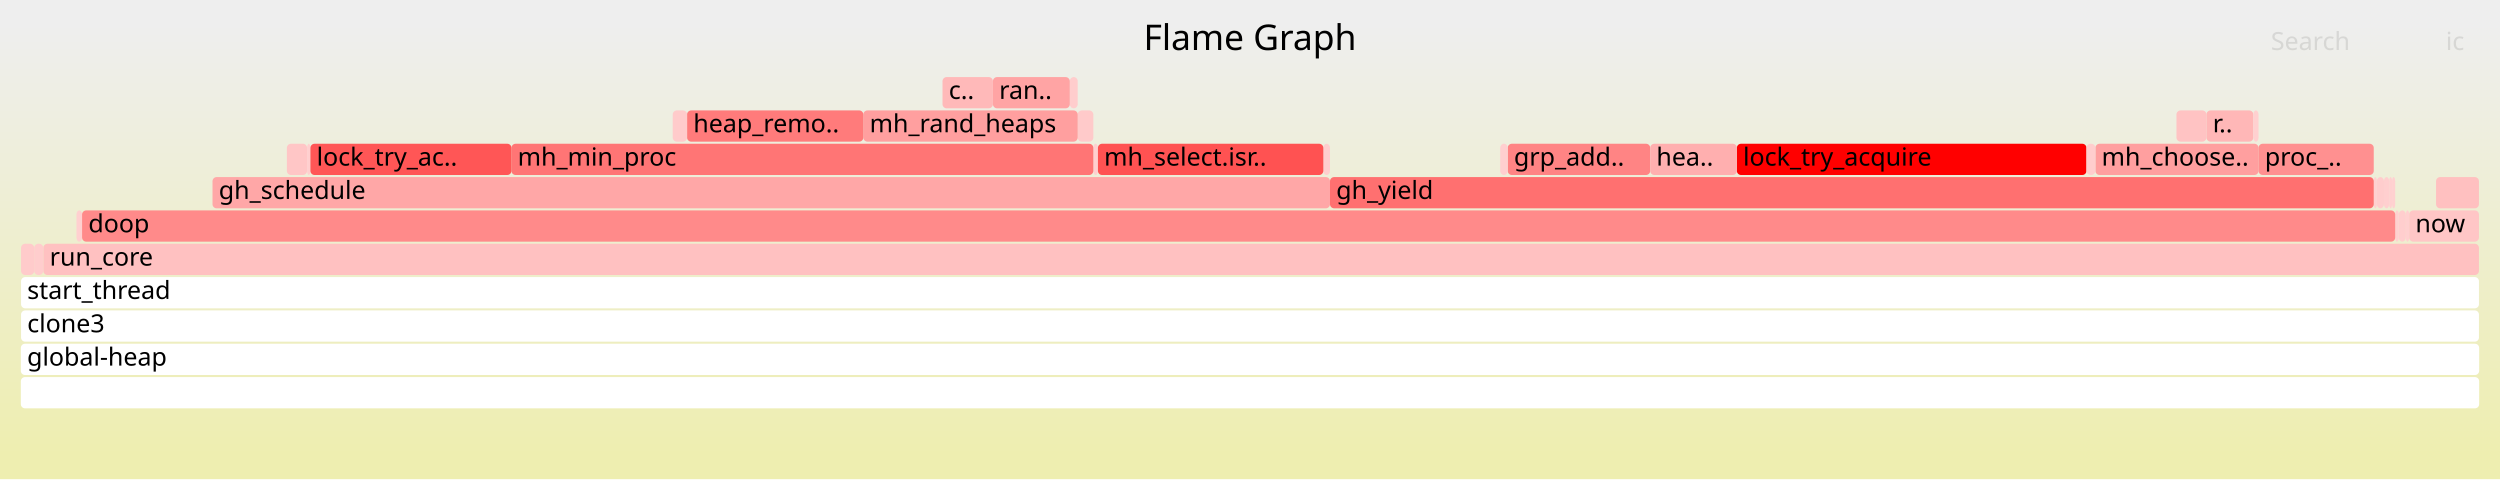
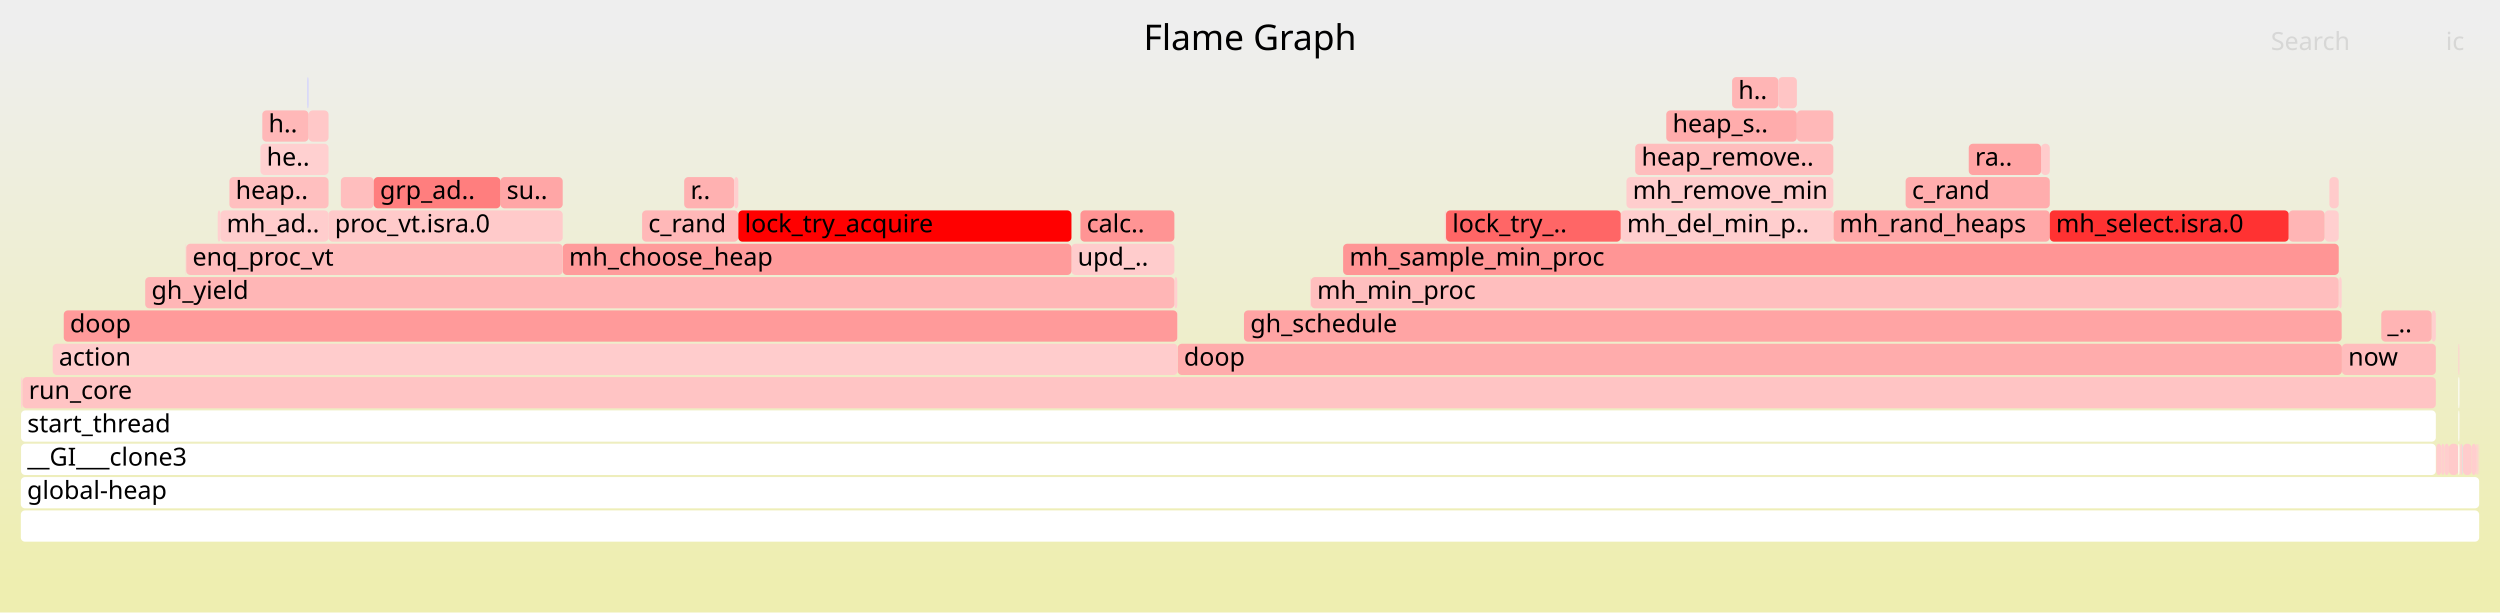
- <svg xmlns="http://www.w3.org/2000/svg" version="1.1" width="1200" height="230" viewBox="0 0 1200 230">
+ <svg xmlns="http://www.w3.org/2000/svg" version="1.1" width="1200" height="294" viewBox="0 0 1200 294">
  <defs>
    <linearGradient id="background" y1="0" y2="1" x1="0" x2="0">
      <stop stop-color="#eeeeee" offset="5%" />
      <stop stop-color="#eeeeb0" offset="95%" />
    </linearGradient>
  </defs>
  <style type="text/css">
	text { font-family:Verdana; font-size:12px; fill:rgb(0,0,0); }
	#search, #ignorecase { opacity:0.1; cursor:pointer; }
	#search:hover, #search.show, #ignorecase:hover, #ignorecase.show { opacity:1; }
	#subtitle { text-anchor:middle; font-color:rgb(160,160,160); }
	#title { text-anchor:middle; font-size:17px}
	#unzoom { cursor:pointer; }
	#frames &gt; *:hover { stroke:black; stroke-width:0.5; cursor:pointer; }
	.hide { display:none; }
	.parent { opacity:0.5; }
</style>
-   <rect x="0.0" y="0" width="1200.0" height="230.0" fill="url(#background)" />
+   <rect x="0.0" y="0" width="1200.0" height="294.0" fill="url(#background)" />
  <text id="title" x="600.00" y="24">Flame Graph</text>
-   <text id="details" x="10.00" y="213"> </text>
+   <text id="details" x="10.00" y="277"> </text>
  <text id="unzoom" x="10.00" y="24" class="hide">Reset Zoom</text>
  <text id="search" x="1090.00" y="24">Search</text>
  <text id="ignorecase" x="1174.00" y="24">ic</text>
-   <text id="matched" x="1090.00" y="213"> </text>
+   <text id="matched" x="1090.00" y="277"> </text>
  <g id="frames">
    <g>
-       <rect x="1149.7" y="101" width="1.7" height="15.0" fill="rgb(255,208,208)" rx="2" ry="2" />
-       <text x="1152.71" y="111.5" />
-     </g>
-     <g>
-       <rect x="10.1" y="149" width="1179.8" height="15.0" fill="rgb(255,255,255)" rx="2" ry="2" />
-       <text x="13.06" y="159.5">clone3</text>
-     </g>
-     <g>
-       <rect x="513.5" y="37" width="3.8" height="15.0" fill="rgb(255,205,205)" rx="2" ry="2" />
-       <text x="516.46" y="47.5" />
-     </g>
-     <g>
-       <rect x="524.8" y="69" width="2.2" height="15.0" fill="rgb(255,207,207)" rx="2" ry="2" />
-       <text x="527.76" y="79.5" />
-     </g>
-     <g>
-       <rect x="1156.4" y="101" width="33.5" height="15.0" fill="rgb(255,198,198)" rx="2" ry="2" />
-       <text x="1159.40" y="111.5">now</text>
-     </g>
-     <g>
-       <rect x="36.7" y="101" width="2.7" height="15.0" fill="rgb(255,208,208)" rx="2" ry="2" />
-       <text x="39.65" y="111.5" />
-     </g>
-     <g>
-       <rect x="39.4" y="101" width="1110.3" height="15.0" fill="rgb(255,138,138)" rx="2" ry="2" />
-       <text x="42.41" y="111.5">doop</text>
-     </g>
-     <g>
-       <rect x="10.1" y="117" width="6.3" height="15.0" fill="rgb(255,203,203)" rx="2" ry="2" />
-       <text x="13.06" y="127.5" />
-     </g>
-     <g>
-       <rect x="137.7" y="69" width="9.7" height="15.0" fill="rgb(255,198,198)" rx="2" ry="2" />
-       <text x="140.74" y="79.5" />
-     </g>
-     <g>
-       <rect x="517.3" y="53" width="7.5" height="15.0" fill="rgb(255,202,202)" rx="2" ry="2" />
-       <text x="520.29" y="63.5" />
-     </g>
-     <g>
-       <rect x="452.4" y="37" width="24.2" height="15.0" fill="rgb(255,185,185)" rx="2" ry="2" />
-       <text x="455.41" y="47.5">c..</text>
-     </g>
-     <g>
-       <rect x="1005.8" y="69" width="78.3" height="15.0" fill="rgb(255,159,159)" rx="2" ry="2" />
-       <text x="1008.77" y="79.5">mh_choose..</text>
-     </g>
-     <g>
-       <rect x="1084.1" y="69" width="55.3" height="15.0" fill="rgb(255,144,144)" rx="2" ry="2" />
-       <text x="1087.13" y="79.5">proc_..</text>
-     </g>
-     <g>
-       <rect x="10.0" y="165" width="1180.0" height="15.0" fill="rgb(255,255,255)" rx="2" ry="2" />
-       <text x="13.00" y="175.5">global-heap</text>
-     </g>
-     <g>
-       <rect x="723.7" y="69" width="68.4" height="15.0" fill="rgb(255,132,132)" rx="2" ry="2" />
-       <text x="726.69" y="79.5">grp_add..</text>
-     </g>
-     <g>
-       <rect x="833.7" y="69" width="167.8" height="15.0" fill="rgb(255,0,0)" rx="2" ry="2" />
-       <text x="836.67" y="79.5">lock_try_acquire</text>
-     </g>
-     <g>
-       <rect x="147.4" y="69" width="1.6" height="15.0" fill="rgb(255,207,207)" rx="2" ry="2" />
-       <text x="150.40" y="79.5" />
-     </g>
-     <g>
-       <rect x="245.5" y="69" width="279.3" height="15.0" fill="rgb(255,117,117)" rx="2" ry="2" />
-       <text x="248.49" y="79.5">mh_min_proc</text>
-     </g>
-     <g>
-       <rect x="635.2" y="69" width="3.2" height="15.0" fill="rgb(255,206,206)" rx="2" ry="2" />
-       <text x="638.23" y="79.5" />
-     </g>
-     <g>
-       <rect x="1139.4" y="85" width="1.5" height="15.0" fill="rgb(255,208,208)" rx="2" ry="2" />
-       <text x="1142.42" y="95.5" />
-     </g>
-     <g>
-       <rect x="1151.4" y="101" width="3.4" height="15.0" fill="rgb(255,206,206)" rx="2" ry="2" />
-       <text x="1154.38" y="111.5" />
-     </g>
-     <g>
-       <rect x="414.4" y="53" width="102.9" height="15.0" fill="rgb(255,159,159)" rx="2" ry="2" />
-       <text x="417.42" y="63.5">mh_rand_heaps</text>
-     </g>
-     <g>
-       <rect x="1169.3" y="85" width="20.6" height="15.0" fill="rgb(255,192,192)" rx="2" ry="2" />
-       <text x="1172.28" y="95.5" />
-     </g>
-     <g>
-       <rect x="329.8" y="53" width="84.6" height="15.0" fill="rgb(255,123,123)" rx="2" ry="2" />
-       <text x="332.78" y="63.5">heap_remo..</text>
-     </g>
-     <g>
-       <rect x="20.8" y="117" width="1169.1" height="15.0" fill="rgb(255,193,193)" rx="2" ry="2" />
-       <text x="23.84" y="127.5">run_core</text>
-     </g>
-     <g>
-       <rect x="638.4" y="85" width="501.0" height="15.0" fill="rgb(255,112,112)" rx="2" ry="2" />
-       <text x="641.38" y="95.5">gh_yield</text>
-     </g>
-     <g>
-       <rect x="1059.1" y="53" width="22.5" height="15.0" fill="rgb(255,183,183)" rx="2" ry="2" />
-       <text x="1062.13" y="63.5">r..</text>
-     </g>
-     <g>
-       <rect x="476.6" y="37" width="36.9" height="15.0" fill="rgb(255,164,164)" rx="2" ry="2" />
-       <text x="479.60" y="47.5">ran..</text>
-     </g>
-     <g>
-       <rect x="1081.6" y="53" width="2.5" height="15.0" fill="rgb(255,208,208)" rx="2" ry="2" />
-       <text x="1084.59" y="63.5" />
-     </g>
-     <g>
-       <rect x="1154.8" y="101" width="1.6" height="15.0" fill="rgb(255,208,208)" rx="2" ry="2" />
-       <text x="1157.83" y="111.5" />
-     </g>
-     <g>
-       <rect x="102.0" y="85" width="536.4" height="15.0" fill="rgb(255,167,167)" rx="2" ry="2" />
-       <text x="105.01" y="95.5">gh_schedule</text>
-     </g>
-     <g>
-       <rect x="1044.7" y="53" width="14.4" height="15.0" fill="rgb(255,195,195)" rx="2" ry="2" />
-       <text x="1047.74" y="63.5" />
-     </g>
-     <g>
-       <rect x="16.4" y="117" width="4.4" height="15.0" fill="rgb(255,205,205)" rx="2" ry="2" />
-       <text x="19.36" y="127.5" />
-     </g>
-     <g>
-       <rect x="10.0" y="181" width="1180.0" height="15.0" fill="rgb(255,255,255)" rx="2" ry="2" />
-       <text x="13.00" y="191.5" />
-     </g>
-     <g>
-       <rect x="1144.3" y="85" width="2.5" height="15.0" fill="rgb(255,207,207)" rx="2" ry="2" />
-       <text x="1147.30" y="95.5" />
-     </g>
-     <g>
-       <rect x="149.0" y="69" width="96.5" height="15.0" fill="rgb(255,86,86)" rx="2" ry="2" />
-       <text x="151.98" y="79.5">lock_try_ac..</text>
-     </g>
-     <g>
-       <rect x="792.1" y="69" width="41.6" height="15.0" fill="rgb(255,175,175)" rx="2" ry="2" />
-       <text x="795.06" y="79.5">hea..</text>
-     </g>
-     <g>
-       <rect x="1146.8" y="85" width="1.4" height="15.0" fill="rgb(255,208,208)" rx="2" ry="2" />
-       <text x="1149.76" y="95.5" />
-     </g>
-     <g>
-       <rect x="527.0" y="69" width="108.2" height="15.0" fill="rgb(255,82,82)" rx="2" ry="2" />
-       <text x="529.97" y="79.5">mh_select.isr..</text>
-     </g>
-     <g>
-       <rect x="1001.5" y="69" width="4.3" height="15.0" fill="rgb(255,205,205)" rx="2" ry="2" />
-       <text x="1004.45" y="79.5" />
-     </g>
-     <g>
-       <rect x="322.9" y="53" width="6.9" height="15.0" fill="rgb(255,203,203)" rx="2" ry="2" />
-       <text x="325.89" y="63.5" />
-     </g>
-     <g>
-       <rect x="1148.2" y="85" width="1.5" height="15.0" fill="rgb(255,208,208)" rx="2" ry="2" />
-       <text x="1151.24" y="95.5" />
-     </g>
-     <g>
-       <rect x="10.1" y="133" width="1179.8" height="15.0" fill="rgb(255,255,255)" rx="2" ry="2" />
-       <text x="13.06" y="143.5">start_thread</text>
-     </g>
-     <g>
-       <rect x="1140.9" y="85" width="3.4" height="15.0" fill="rgb(255,205,205)" rx="2" ry="2" />
-       <text x="1143.88" y="95.5" />
-     </g>
-     <g>
-       <rect x="720.1" y="69" width="3.6" height="15.0" fill="rgb(255,207,207)" rx="2" ry="2" />
-       <text x="723.05" y="79.5" />
+       <rect x="518.6" y="101" width="45.1" height="15.0" fill="rgb(255,148,148)" rx="2" ry="2" />
+       <text x="521.59" y="111.5">calc..</text>
+     </g>
+     <g>
+       <rect x="328.4" y="85" width="24.0" height="15.0" fill="rgb(255,177,177)" rx="2" ry="2" />
+       <text x="331.44" y="95.5">r..</text>
+     </g>
+     <g>
+       <rect x="880.0" y="101" width="103.9" height="15.0" fill="rgb(255,168,168)" rx="2" ry="2" />
+       <text x="882.95" y="111.5">mh_rand_heaps</text>
+     </g>
+     <g>
+       <rect x="1115.8" y="101" width="6.8" height="15.0" fill="rgb(255,207,207)" rx="2" ry="2" />
+       <text x="1118.77" y="111.5" />
+     </g>
+     <g>
+       <rect x="148.1" y="53" width="9.6" height="15.0" fill="rgb(255,200,200)" rx="2" ry="2" />
+       <text x="151.06" y="63.5" />
+     </g>
+     <g>
+       <rect x="780.7" y="85" width="99.3" height="15.0" fill="rgb(255,205,205)" rx="2" ry="2" />
+       <text x="783.72" y="95.5">mh_remove_min</text>
+     </g>
+     <g>
+       <rect x="308.2" y="101" width="46.2" height="15.0" fill="rgb(255,184,184)" rx="2" ry="2" />
+       <text x="311.20" y="111.5">c_rand</text>
+     </g>
+     <g>
+       <rect x="89.1" y="117" width="0.3" height="15.0" fill="rgb(255,209,209)" rx="2" ry="2" />
+       <text x="92.10" y="127.5" />
+     </g>
+     <g>
+       <rect x="10.0" y="245" width="1180.0" height="15.0" fill="rgb(255,255,255)" rx="2" ry="2" />
+       <text x="13.00" y="255.5" />
+     </g>
+     <g>
+       <rect x="799.8" y="53" width="62.7" height="15.0" fill="rgb(255,172,172)" rx="2" ry="2" />
+       <text x="802.83" y="63.5">heap_s..</text>
+     </g>
+     <g>
+       <rect x="1180.0" y="165" width="0.5" height="15.0" fill="rgb(255,209,209)" rx="2" ry="2" />
+       <text x="1182.96" y="175.5" />
+     </g>
+     <g>
+       <rect x="983.9" y="101" width="114.7" height="15.0" fill="rgb(255,50,50)" rx="2" ry="2" />
+       <text x="986.86" y="111.5">mh_select.isra.0</text>
+     </g>
+     <g>
+       <rect x="10.1" y="181" width="0.5" height="15.0" fill="rgb(255,209,209)" rx="2" ry="2" />
+       <text x="13.10" y="191.5" />
+     </g>
+     <g>
+       <rect x="784.9" y="69" width="95.1" height="15.0" fill="rgb(255,189,189)" rx="2" ry="2" />
+       <text x="787.94" y="79.5">heap_remove..</text>
+     </g>
+     <g>
+       <rect x="914.7" y="85" width="69.2" height="15.0" fill="rgb(255,173,173)" rx="2" ry="2" />
+       <text x="917.74" y="95.5">c_rand</text>
+     </g>
+     <g>
+       <rect x="597.1" y="149" width="526.9" height="15.0" fill="rgb(255,164,164)" rx="2" ry="2" />
+       <text x="600.15" y="159.5">gh_schedule</text>
+     </g>
+     <g>
+       <rect x="105.8" y="101" width="51.9" height="15.0" fill="rgb(255,205,205)" rx="2" ry="2" />
+       <text x="108.78" y="111.5">mh_ad..</text>
+     </g>
+     <g>
+       <rect x="10.1" y="213" width="1159.1" height="15.0" fill="rgb(255,255,255)" rx="2" ry="2" />
+       <text x="13.10" y="223.5">__GI___clone3</text>
+     </g>
+     <g>
+       <rect x="694.1" y="101" width="83.9" height="15.0" fill="rgb(255,102,102)" rx="2" ry="2" />
+       <text x="697.11" y="111.5">lock_try_..</text>
+     </g>
+     <g>
+       <rect x="1175.5" y="213" width="4.5" height="15.0" fill="rgb(255,202,202)" rx="2" ry="2" />
+       <text x="1178.54" y="223.5" />
+     </g>
+     <g>
+       <rect x="10.0" y="229" width="1180.0" height="15.0" fill="rgb(255,255,255)" rx="2" ry="2" />
+       <text x="13.00" y="239.5">global-heap</text>
+     </g>
+     <g>
+       <rect x="644.7" y="117" width="477.9" height="15.0" fill="rgb(255,149,149)" rx="2" ry="2" />
+       <text x="647.74" y="127.5">mh_sample_min_proc</text>
+     </g>
+     <g>
+       <rect x="563.7" y="133" width="1.4" height="15.0" fill="rgb(255,208,208)" rx="2" ry="2" />
+       <text x="566.70" y="143.5" />
+     </g>
+     <g>
+       <rect x="514.3" y="117" width="49.4" height="15.0" fill="rgb(255,204,204)" rx="2" ry="2" />
+       <text x="517.27" y="127.5">upd_..</text>
+     </g>
+     <g>
+       <rect x="110.1" y="85" width="47.6" height="15.0" fill="rgb(255,191,191)" rx="2" ry="2" />
+       <text x="113.11" y="95.5">heap..</text>
+     </g>
+     <g>
+       <rect x="30.6" y="149" width="534.5" height="15.0" fill="rgb(255,154,154)" rx="2" ry="2" />
+       <text x="33.58" y="159.5">doop</text>
+     </g>
+     <g>
+       <rect x="10.1" y="197" width="1159.1" height="15.0" fill="rgb(255,255,255)" rx="2" ry="2" />
+       <text x="13.10" y="207.5">start_thread</text>
+     </g>
+     <g>
+       <rect x="629.2" y="133" width="493.4" height="15.0" fill="rgb(255,190,190)" rx="2" ry="2" />
+       <text x="632.21" y="143.5">mh_min_proc</text>
+     </g>
+     <g>
+       <rect x="1181.1" y="213" width="0.7" height="15.0" fill="rgb(255,209,209)" rx="2" ry="2" />
+       <text x="1184.12" y="223.5" />
+     </g>
+     <g>
+       <rect x="10.6" y="181" width="0.2" height="15.0" fill="rgb(255,209,209)" rx="2" ry="2" />
+       <text x="13.59" y="191.5" />
+     </g>
+     <g>
+       <rect x="125.0" y="69" width="32.7" height="15.0" fill="rgb(255,208,208)" rx="2" ry="2" />
+       <text x="128.00" y="79.5">he..</text>
+     </g>
+     <g>
+       <rect x="1122.8" y="133" width="1.2" height="15.0" fill="rgb(255,208,208)" rx="2" ry="2" />
+       <text x="1125.75" y="143.5" />
+     </g>
+     <g>
+       <rect x="1180.5" y="213" width="0.6" height="15.0" fill="rgb(255,209,209)" rx="2" ry="2" />
+       <text x="1183.53" y="223.5" />
+     </g>
+     <g>
+       <rect x="104.5" y="101" width="1.3" height="15.0" fill="rgb(255,208,208)" rx="2" ry="2" />
+       <text x="107.50" y="111.5" />
+     </g>
+     <g>
+       <rect x="1098.6" y="101" width="17.2" height="15.0" fill="rgb(255,181,181)" rx="2" ry="2" />
+       <text x="1101.57" y="111.5" />
+     </g>
+     <g>
+       <rect x="1118.1" y="85" width="4.5" height="15.0" fill="rgb(255,203,203)" rx="2" ry="2" />
+       <text x="1121.13" y="95.5" />
+     </g>
+     <g>
+       <rect x="354.4" y="101" width="159.9" height="15.0" fill="rgb(255,0,0)" rx="2" ry="2" />
+       <text x="357.44" y="111.5">lock_try_acquire</text>
+     </g>
+     <g>
+       <rect x="147.5" y="37" width="0.6" height="15.0" fill="rgb(208,208,255)" rx="2" ry="2" />
+       <text x="150.48" y="47.5" />
+     </g>
+     <g>
+       <rect x="1167.2" y="149" width="2.0" height="15.0" fill="rgb(255,207,207)" rx="2" ry="2" />
+       <text x="1170.24" y="159.5" />
+     </g>
+     <g>
+       <rect x="565.1" y="149" width="0.2" height="15.0" fill="rgb(255,209,209)" rx="2" ry="2" />
+       <text x="568.08" y="159.5" />
+     </g>
+     <g>
+       <rect x="628.8" y="133" width="0.3" height="15.0" fill="rgb(255,209,209)" rx="2" ry="2" />
+       <text x="631.82" y="143.5" />
+     </g>
+     <g>
+       <rect x="163.6" y="85" width="15.8" height="15.0" fill="rgb(255,190,190)" rx="2" ry="2" />
+       <text x="166.60" y="95.5" />
+     </g>
+     <g>
+       <rect x="10.8" y="181" width="1158.4" height="15.0" fill="rgb(255,196,196)" rx="2" ry="2" />
+       <text x="13.79" y="191.5">run_core</text>
+     </g>
+     <g>
+       <rect x="1189.1" y="213" width="0.4" height="15.0" fill="rgb(255,209,209)" rx="2" ry="2" />
+       <text x="1192.07" y="223.5" />
+     </g>
+     <g>
+       <rect x="1173.3" y="213" width="2.2" height="15.0" fill="rgb(255,206,206)" rx="2" ry="2" />
+       <text x="1176.34" y="223.5" />
+     </g>
+     <g>
+       <rect x="1188.5" y="213" width="0.6" height="15.0" fill="rgb(255,209,209)" rx="2" ry="2" />
+       <text x="1191.50" y="223.5" />
+     </g>
+     <g>
+       <rect x="240.2" y="85" width="29.9" height="15.0" fill="rgb(255,166,166)" rx="2" ry="2" />
+       <text x="243.20" y="95.5">su..</text>
+     </g>
+     <g>
+       <rect x="1124.1" y="165" width="45.1" height="15.0" fill="rgb(255,189,189)" rx="2" ry="2" />
+       <text x="1127.13" y="175.5">now</text>
+     </g>
+     <g>
+       <rect x="831.4" y="37" width="22.2" height="15.0" fill="rgb(255,181,181)" rx="2" ry="2" />
+       <text x="834.38" y="47.5">h..</text>
+     </g>
+     <g>
+       <rect x="778.0" y="101" width="102.0" height="15.0" fill="rgb(255,206,206)" rx="2" ry="2" />
+       <text x="780.96" y="111.5">mh_del_min_p..</text>
+     </g>
+     <g>
+       <rect x="179.4" y="85" width="60.8" height="15.0" fill="rgb(255,126,126)" rx="2" ry="2" />
+       <text x="182.40" y="95.5">grp_ad..</text>
+     </g>
+     <g>
+       <rect x="1180.0" y="213" width="0.5" height="15.0" fill="rgb(255,255,255)" rx="2" ry="2" />
+       <text x="1182.96" y="223.5" />
+     </g>
+     <g>
+       <rect x="1180.0" y="181" width="0.5" height="15.0" fill="rgb(255,255,255)" rx="2" ry="2" />
+       <text x="1182.96" y="191.5" />
+     </g>
+     <g>
+       <rect x="270.1" y="117" width="244.2" height="15.0" fill="rgb(255,155,155)" rx="2" ry="2" />
+       <text x="273.14" y="127.5">mh_choose_heap</text>
+     </g>
+     <g>
+       <rect x="862.5" y="53" width="17.5" height="15.0" fill="rgb(255,184,184)" rx="2" ry="2" />
+       <text x="865.46" y="63.5" />
+     </g>
+     <g>
+       <rect x="89.4" y="117" width="180.7" height="15.0" fill="rgb(255,188,188)" rx="2" ry="2" />
+       <text x="92.39" y="127.5">enq_proc_vt</text>
+     </g>
+     <g>
+       <rect x="1122.6" y="133" width="0.2" height="15.0" fill="rgb(255,209,209)" rx="2" ry="2" />
+       <text x="1125.56" y="143.5" />
+     </g>
+     <g>
+       <rect x="1189.7" y="213" width="0.3" height="15.0" fill="rgb(255,209,209)" rx="2" ry="2" />
+       <text x="1192.66" y="223.5" />
+     </g>
+     <g>
+       <rect x="979.7" y="69" width="4.2" height="15.0" fill="rgb(255,204,204)" rx="2" ry="2" />
+       <text x="982.73" y="79.5" />
+     </g>
+     <g>
+       <rect x="1182.0" y="213" width="0.2" height="15.0" fill="rgb(209,209,255)" rx="2" ry="2" />
+       <text x="1185.01" y="223.5" />
+     </g>
+     <g>
+       <rect x="565.3" y="165" width="558.8" height="15.0" fill="rgb(255,172,172)" rx="2" ry="2" />
+       <text x="568.28" y="175.5">doop</text>
+     </g>
+     <g>
+       <rect x="945.0" y="69" width="34.7" height="15.0" fill="rgb(255,163,163)" rx="2" ry="2" />
+       <text x="948.01" y="79.5">ra..</text>
+     </g>
+     <g>
+       <rect x="25.3" y="165" width="540.0" height="15.0" fill="rgb(255,204,204)" rx="2" ry="2" />
+       <text x="28.27" y="175.5">action</text>
+     </g>
+     <g>
+       <rect x="1143.0" y="149" width="24.2" height="15.0" fill="rgb(255,180,180)" rx="2" ry="2" />
+       <text x="1145.95" y="159.5">_..</text>
+     </g>
+     <g>
+       <rect x="693.5" y="101" width="0.5" height="15.0" fill="rgb(255,209,209)" rx="2" ry="2" />
+       <text x="696.52" y="111.5" />
+     </g>
+     <g>
+       <rect x="1171.8" y="213" width="1.5" height="15.0" fill="rgb(255,207,207)" rx="2" ry="2" />
+       <text x="1174.83" y="223.5" />
+     </g>
+     <g>
+       <rect x="1182.2" y="213" width="4.2" height="15.0" fill="rgb(255,204,204)" rx="2" ry="2" />
+       <text x="1185.21" y="223.5" />
+     </g>
+     <g>
+       <rect x="69.7" y="133" width="494.0" height="15.0" fill="rgb(255,182,182)" rx="2" ry="2" />
+       <text x="72.72" y="143.5">gh_yield</text>
+     </g>
+     <g>
+       <rect x="1186.4" y="213" width="2.1" height="15.0" fill="rgb(255,206,206)" rx="2" ry="2" />
+       <text x="1189.44" y="223.5" />
+     </g>
+     <g>
+       <rect x="1180.0" y="197" width="0.5" height="15.0" fill="rgb(255,255,255)" rx="2" ry="2" />
+       <text x="1182.96" y="207.5" />
+     </g>
+     <g>
+       <rect x="157.7" y="101" width="112.4" height="15.0" fill="rgb(255,202,202)" rx="2" ry="2" />
+       <text x="160.72" y="111.5">proc_vt.isra.0</text>
+     </g>
+     <g>
+       <rect x="352.4" y="85" width="2.0" height="15.0" fill="rgb(255,207,207)" rx="2" ry="2" />
+       <text x="355.38" y="95.5" />
+     </g>
+     <g>
+       <rect x="1169.4" y="213" width="2.4" height="15.0" fill="rgb(255,206,206)" rx="2" ry="2" />
+       <text x="1172.37" y="223.5" />
+     </g>
+     <g>
+       <rect x="853.6" y="37" width="8.9" height="15.0" fill="rgb(255,197,197)" rx="2" ry="2" />
+       <text x="856.55" y="47.5" />
+     </g>
+     <g>
+       <rect x="125.9" y="53" width="22.2" height="15.0" fill="rgb(255,184,184)" rx="2" ry="2" />
+       <text x="128.89" y="63.5">h..</text>
    </g>
  </g>
</svg>
